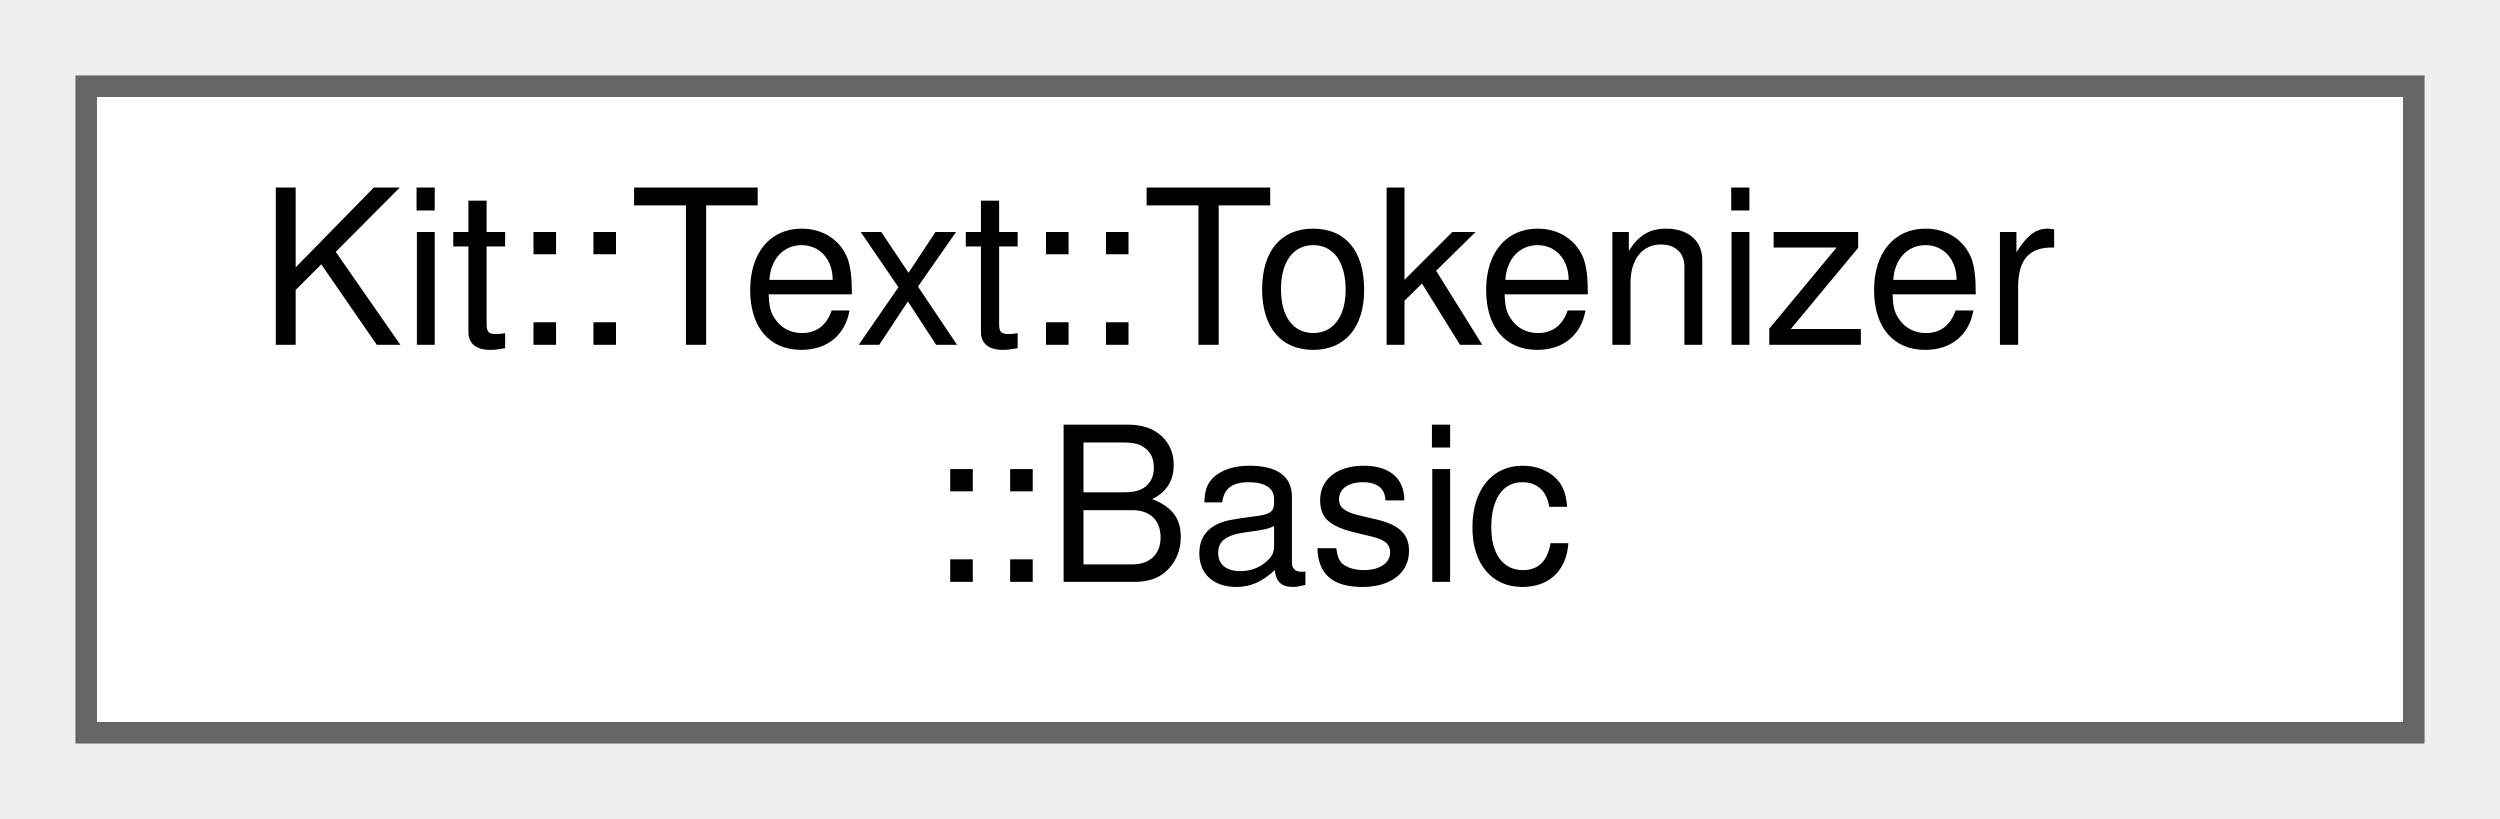
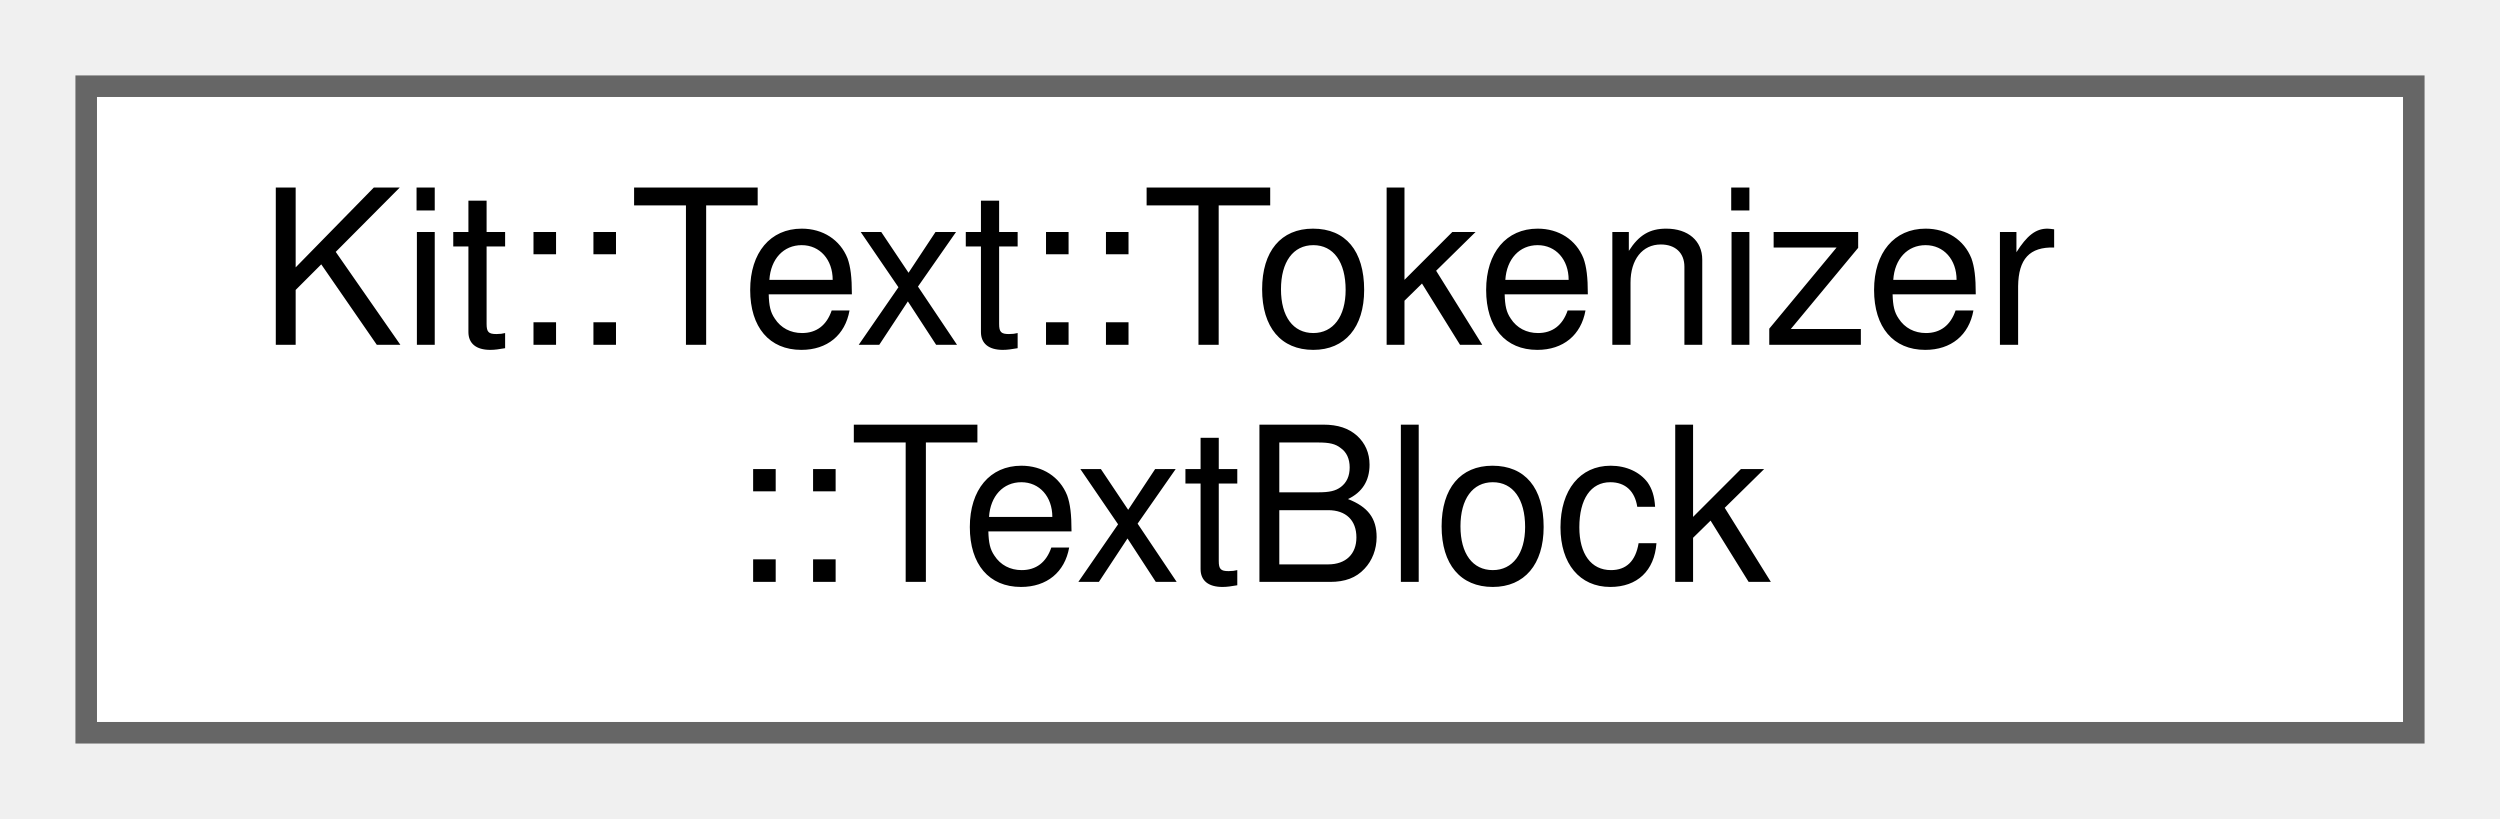
<svg xmlns="http://www.w3.org/2000/svg" xmlns:xlink="http://www.w3.org/1999/xlink" width="116pt" height="38pt" viewBox="0.00 0.00 116.00 38.00">
  <g id="graph0" class="graph" transform="scale(1 1) rotate(0) translate(4 34)">
    <g id="Node000000" class="node">
      <g id="a_Node000000">
-         <a xlink:href="class_kit_1_1_text_1_1_tokenizer_1_1_basic.html" target="_top" xlink:title="This concrete class performs basic tokenizing/parse functions on a string.">
+         <a xlink:href="class_kit_1_1_text_1_1_tokenizer_1_1_text_block.html" target="_top" xlink:title="This concrete class tokenizes a Text Block that has the following format:">
          <polygon fill="white" stroke="#666666" points="108,-30 0,-30 0,0 108,0 108,-30" />
          <text text-anchor="start" x="8" y="-18" font-family="Helvetica,sans-Serif" font-size="10.00">Kit::Text::Tokenizer</text>
-           <text text-anchor="middle" x="54" y="-7" font-family="Helvetica,sans-Serif" font-size="10.00">::Basic</text>
+           <text text-anchor="middle" x="54" y="-7" font-family="Helvetica,sans-Serif" font-size="10.00">::TextBlock</text>
        </a>
      </g>
    </g>
  </g>
</svg>
